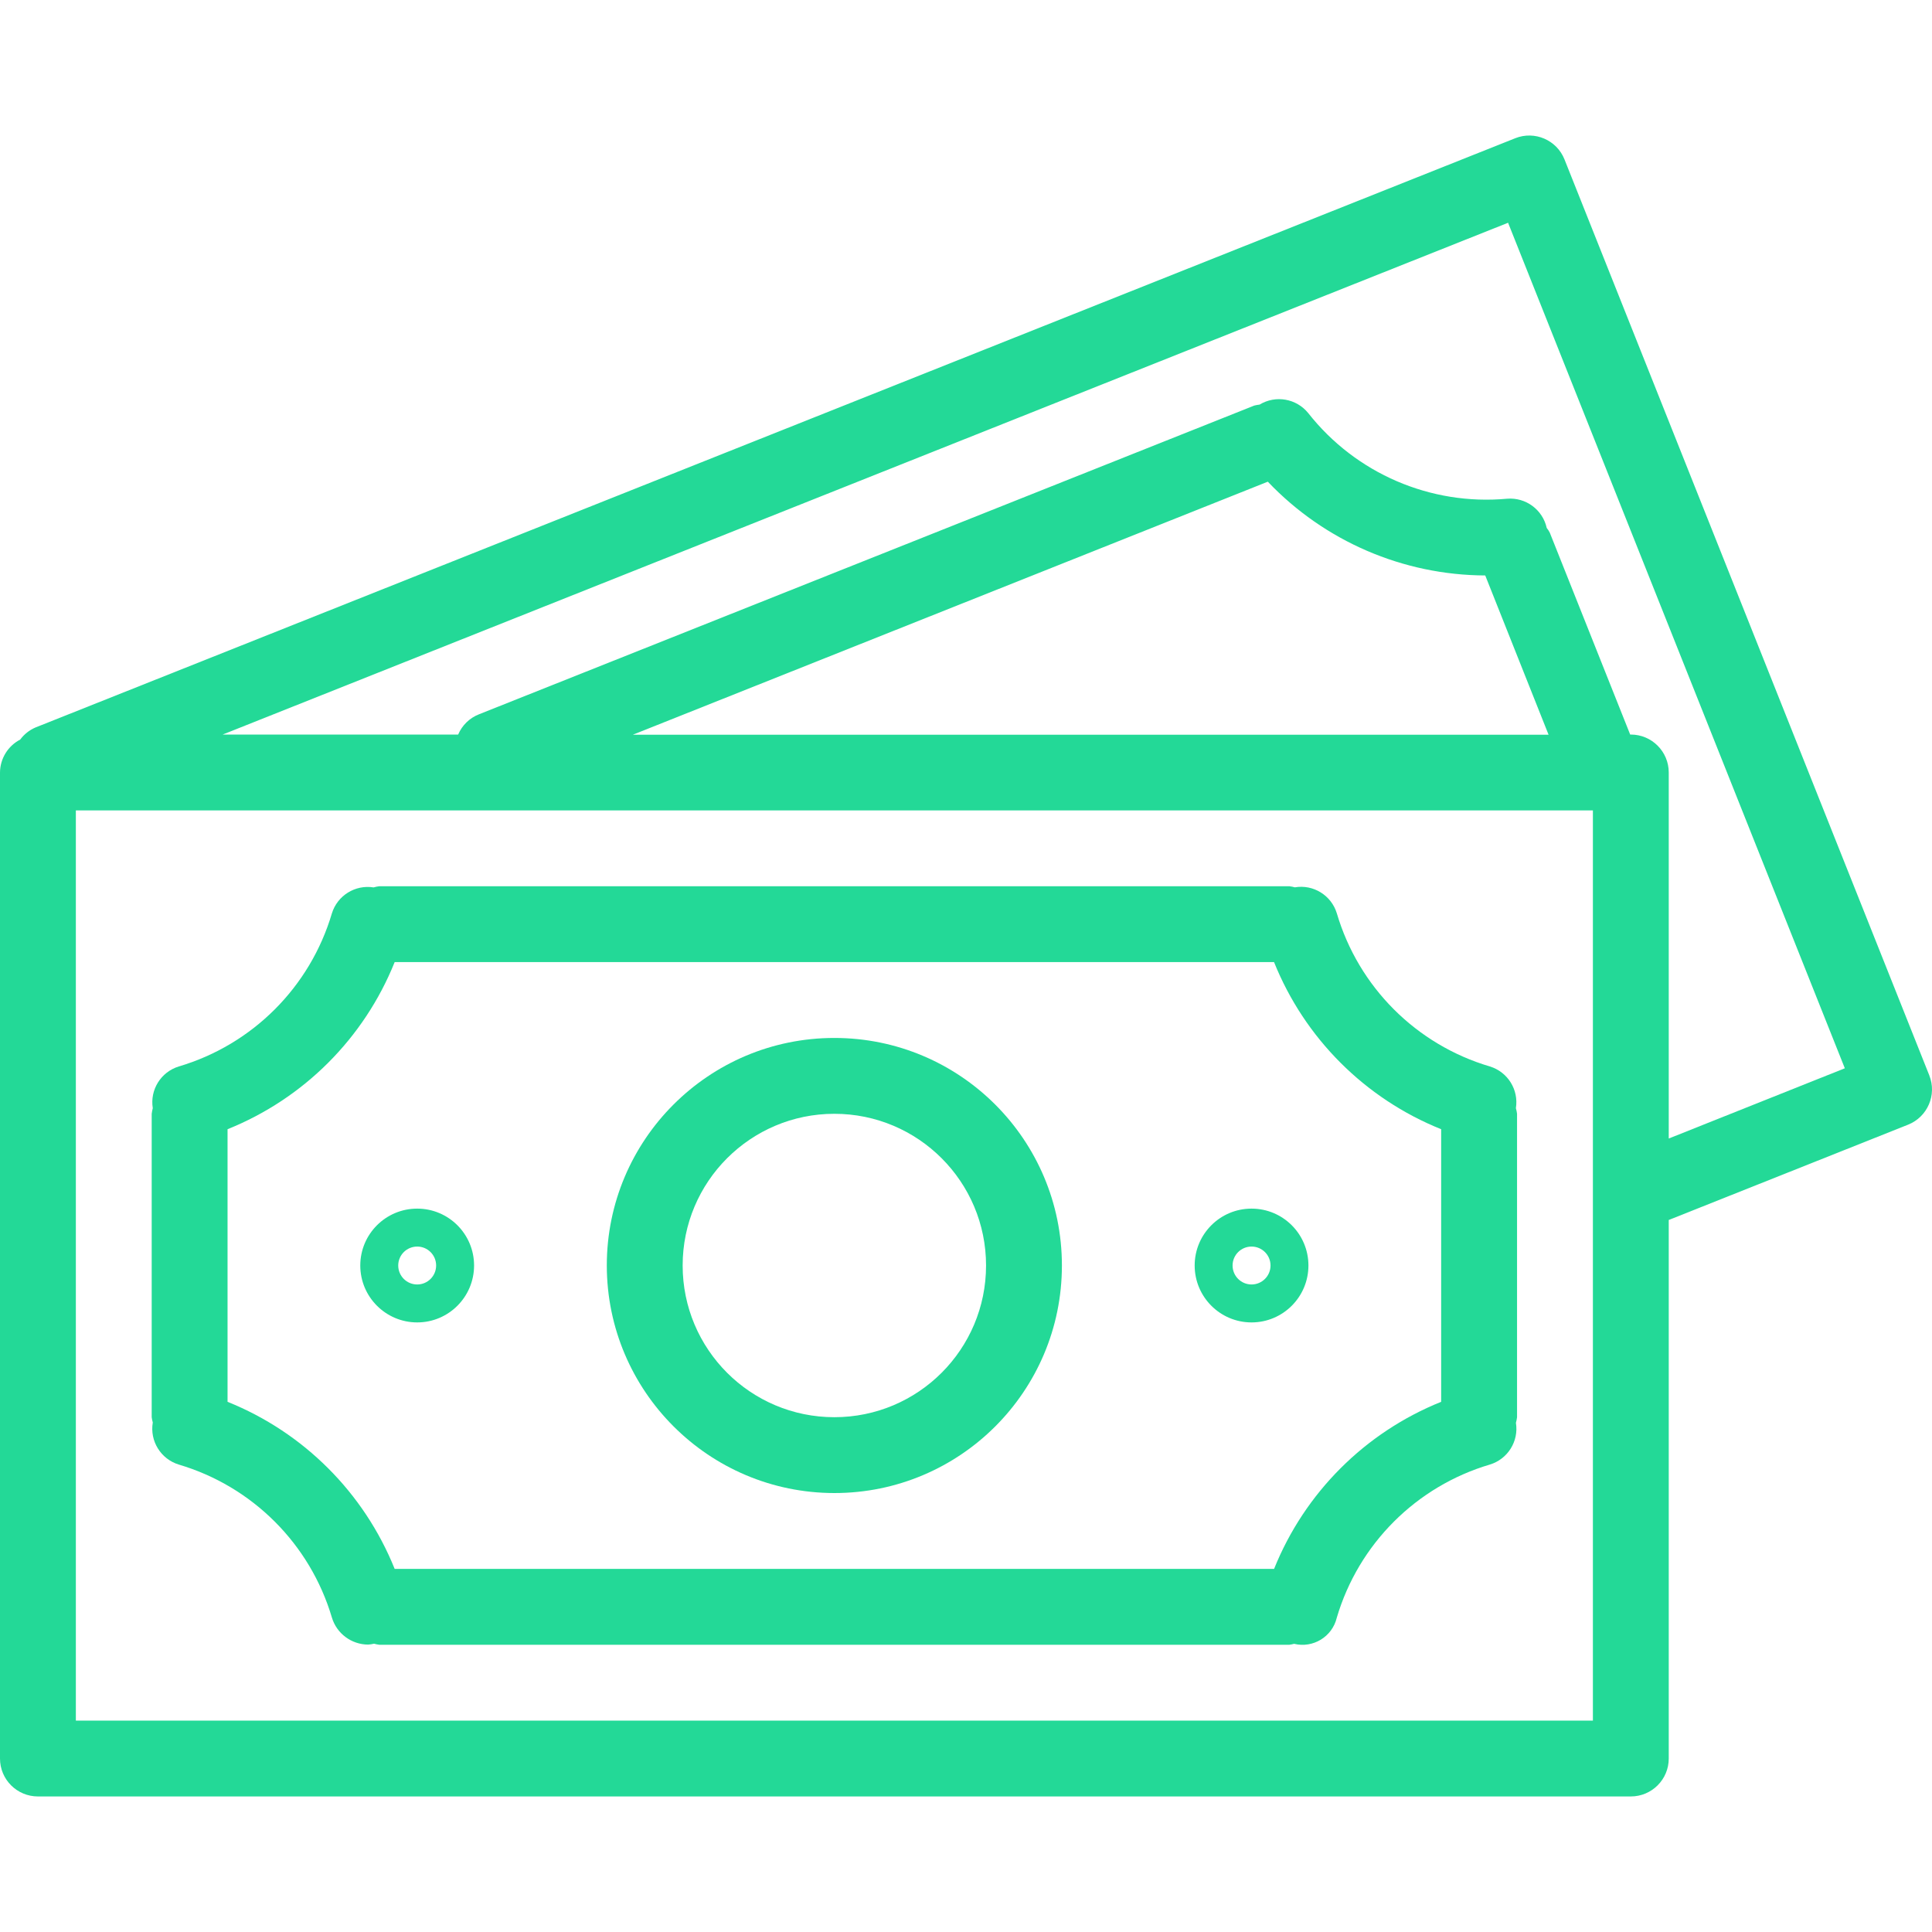
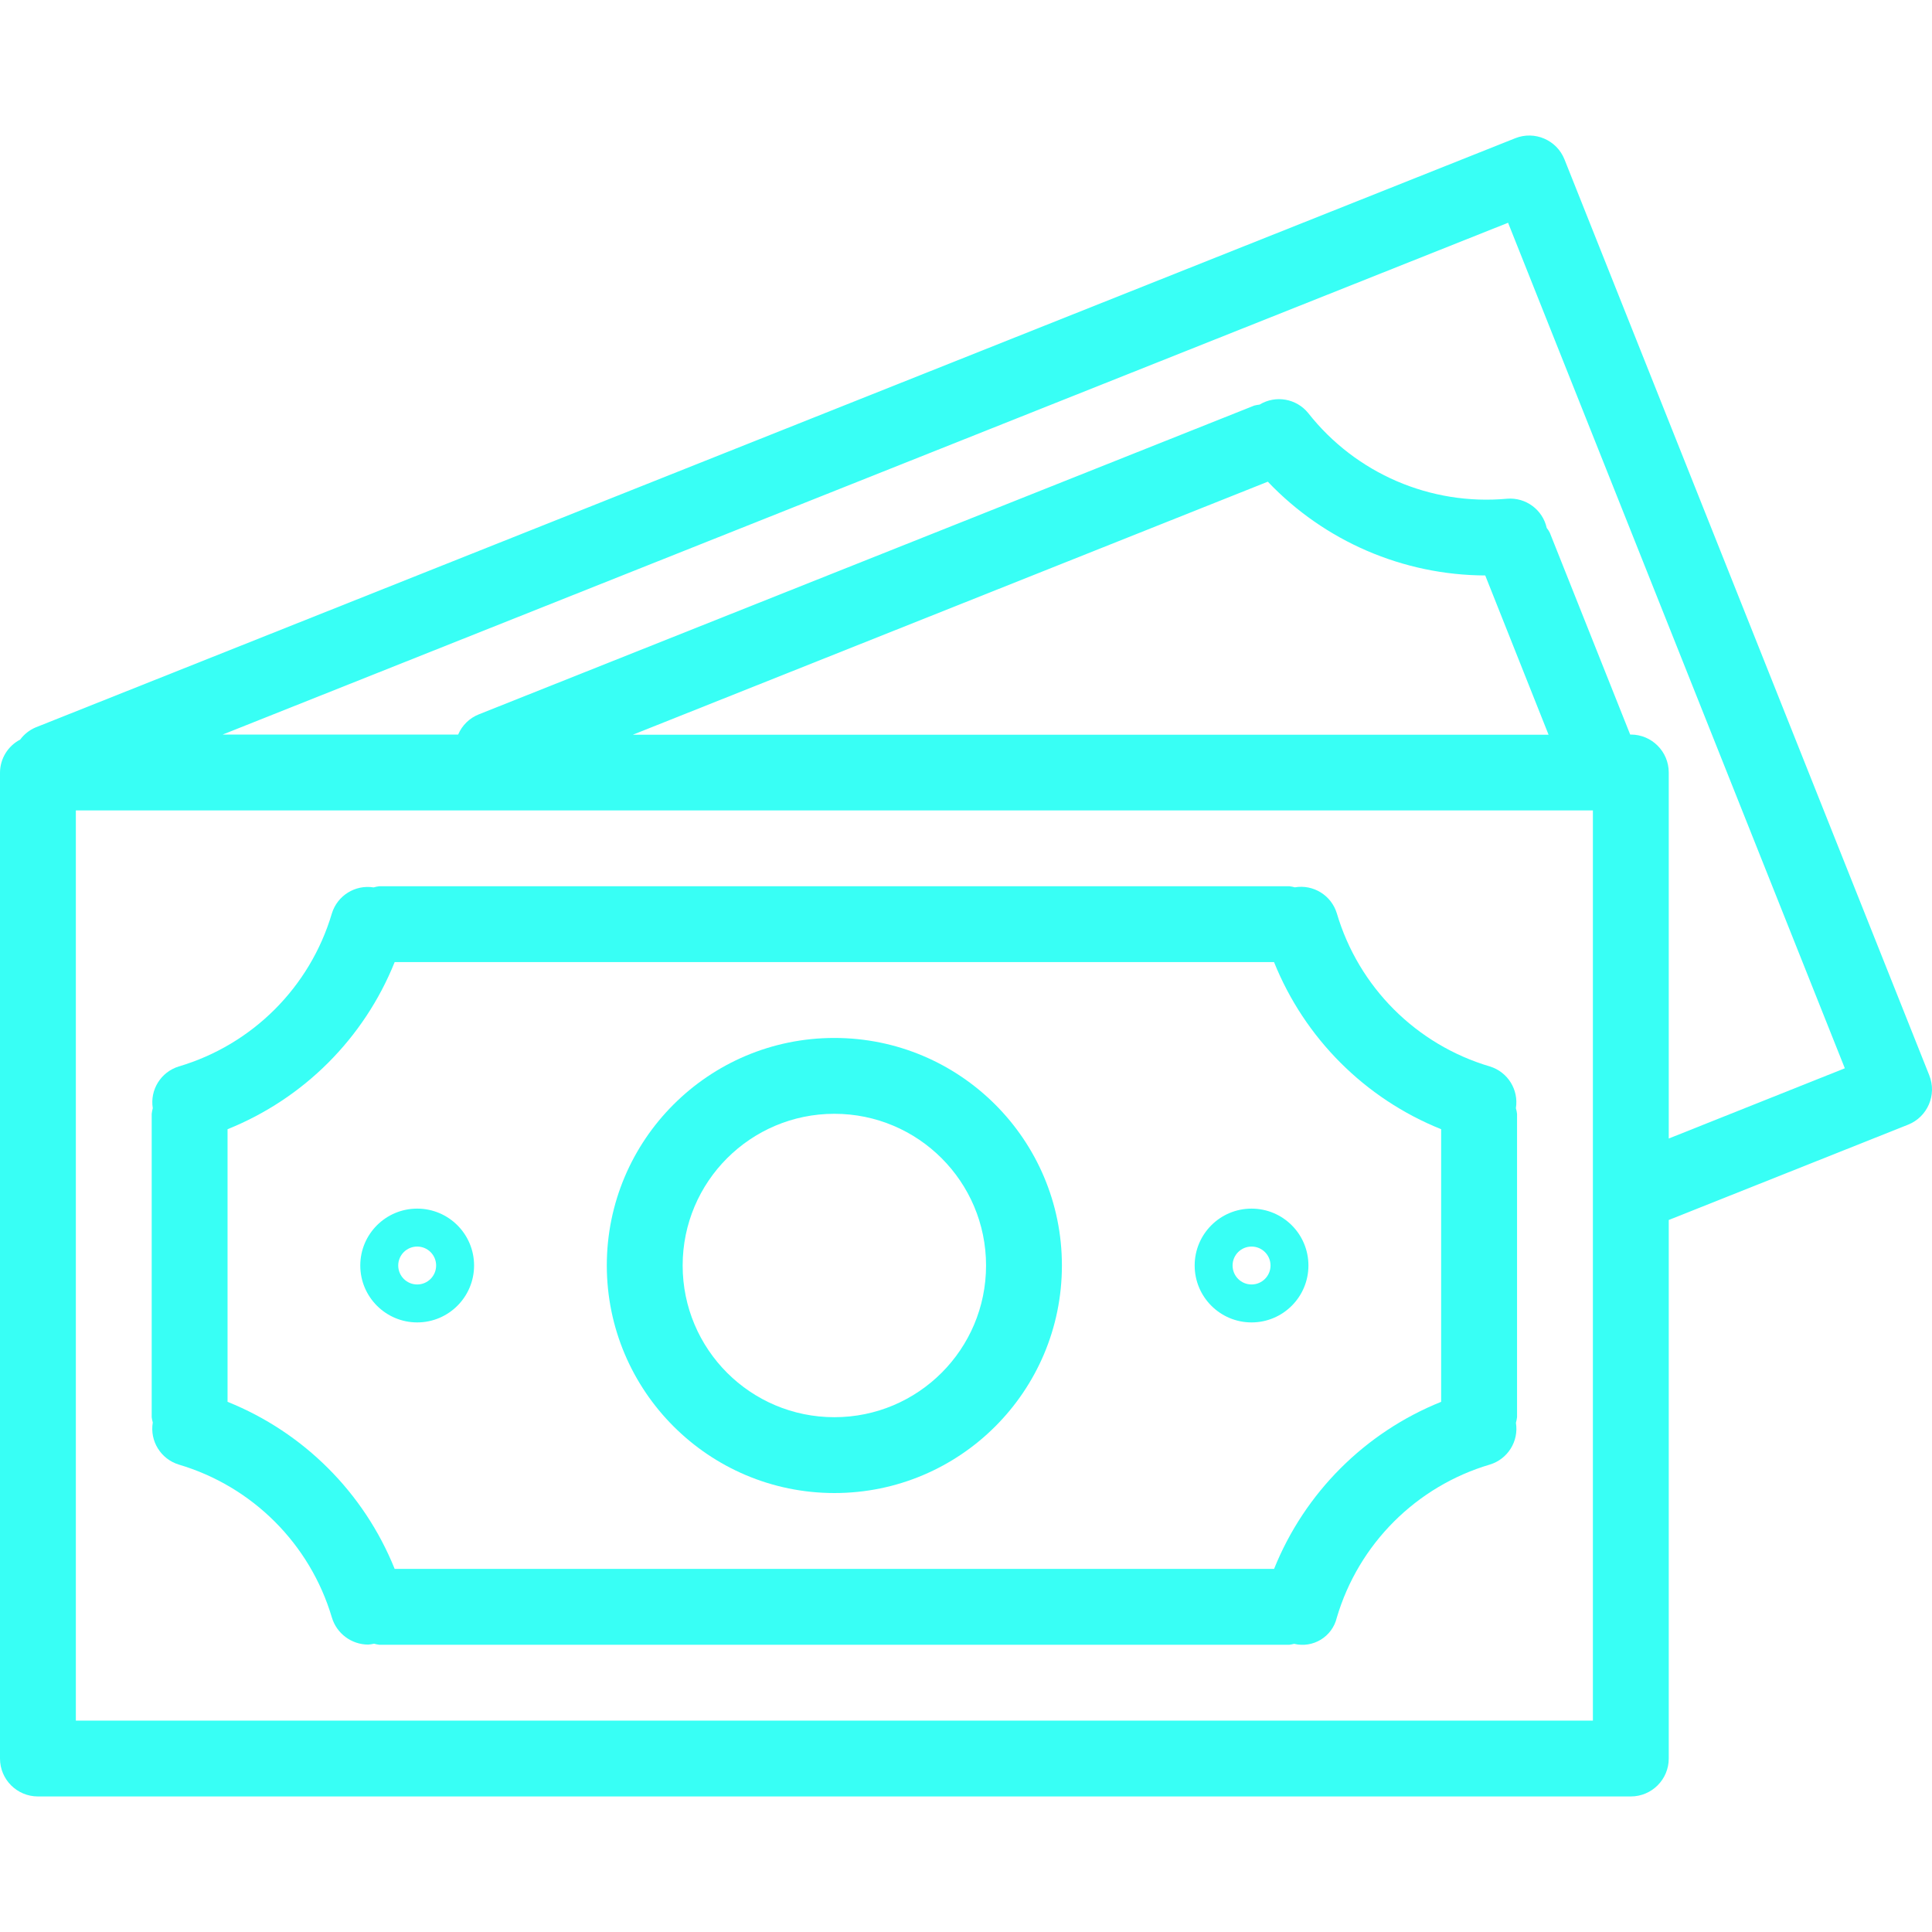
<svg xmlns="http://www.w3.org/2000/svg" width="50" height="50" viewBox="0 0 50 50" fill="none">
-   <path d="M49.93 27.831C49.93 27.83 49.93 27.83 49.93 27.83L40.489 4.126C40.289 3.623 39.718 3.377 39.215 3.577C39.214 3.577 39.214 3.578 39.213 3.578L0.916 18.828C0.76 18.895 0.624 19.003 0.523 19.14C0.205 19.305 0.003 19.633 0 19.992V45.511C0 46.053 0.439 46.492 0.982 46.492H42.205C42.747 46.492 43.187 46.053 43.187 45.511V31.573L49.382 29.106C49.885 28.905 50.131 28.334 49.93 27.831ZM41.224 44.529H1.963V20.973H41.224V44.529ZM16.377 19.015L32.811 12.466C34.278 14.008 36.31 14.884 38.438 14.893L40.077 19.015H16.377ZM43.187 29.465V19.992C43.187 19.45 42.747 19.01 42.205 19.01H42.189L40.109 13.787C40.087 13.743 40.06 13.701 40.029 13.663C39.924 13.19 39.486 12.867 39.003 12.907C37.023 13.088 35.087 12.254 33.857 10.691C33.551 10.313 33.014 10.219 32.598 10.471C32.551 10.476 32.505 10.485 32.46 10.496L12.396 18.486C12.153 18.581 11.959 18.77 11.857 19.01H5.763L39.029 5.765L47.744 27.647L43.187 29.465Z" fill="#23D997" />
-   <path d="M4.627 37.903C6.532 38.467 8.024 39.956 8.589 41.861C8.713 42.276 9.096 42.561 9.53 42.562C9.58 42.558 9.631 42.551 9.681 42.539C9.725 42.551 9.77 42.561 9.815 42.566H33.371C33.412 42.561 33.452 42.553 33.491 42.542C33.982 42.661 34.476 42.36 34.595 41.87C34.596 41.868 34.596 41.867 34.596 41.865C35.16 39.958 36.652 38.466 38.559 37.902C39.021 37.761 39.309 37.3 39.232 36.823C39.245 36.775 39.255 36.726 39.261 36.677V28.825C39.255 28.776 39.245 28.727 39.231 28.68C39.308 28.202 39.02 27.741 38.558 27.6C36.651 27.036 35.16 25.544 34.597 23.637C34.455 23.171 33.99 22.883 33.51 22.964C33.464 22.951 33.418 22.942 33.371 22.936H9.815C9.766 22.942 9.717 22.952 9.669 22.966C9.192 22.89 8.731 23.177 8.589 23.639C8.025 25.545 6.533 27.036 4.627 27.6C4.164 27.742 3.877 28.203 3.954 28.68C3.941 28.728 3.932 28.776 3.926 28.825V36.677C3.932 36.724 3.941 36.769 3.954 36.814C3.873 37.294 4.161 37.76 4.627 37.903ZM5.889 29.224C7.86 28.432 9.422 26.87 10.214 24.899H32.972C33.764 26.87 35.326 28.432 37.297 29.224V36.279C35.327 37.071 33.765 38.633 32.973 40.603H10.214C9.421 38.633 7.859 37.071 5.889 36.279V29.224Z" fill="#23D997" />
-   <path d="M21.593 38.64C24.846 38.64 27.482 36.004 27.482 32.751C27.482 29.499 24.846 26.862 21.593 26.862C18.341 26.862 15.704 29.499 15.704 32.751C15.707 36.002 18.342 38.637 21.593 38.64ZM21.593 28.825C23.762 28.825 25.519 30.583 25.519 32.751C25.519 34.92 23.762 36.677 21.593 36.677C19.425 36.677 17.667 34.92 17.667 32.751C17.667 30.583 19.425 28.825 21.593 28.825Z" fill="#23D997" />
-   <path d="M10.797 34.224C11.61 34.224 12.269 33.564 12.269 32.751C12.269 31.938 11.61 31.279 10.797 31.279C9.984 31.279 9.324 31.938 9.324 32.751C9.324 33.564 9.984 34.224 10.797 34.224ZM10.797 32.261C11.068 32.261 11.287 32.48 11.287 32.751C11.287 33.022 11.068 33.242 10.797 33.242C10.526 33.242 10.306 33.022 10.306 32.751C10.306 32.48 10.526 32.261 10.797 32.261Z" fill="#23D997" />
-   <path d="M32.39 34.224C33.203 34.224 33.862 33.564 33.862 32.751C33.862 31.938 33.203 31.279 32.39 31.279C31.577 31.279 30.918 31.938 30.918 32.751C30.918 33.564 31.577 34.224 32.39 34.224ZM32.39 32.261C32.661 32.261 32.881 32.48 32.881 32.751C32.881 33.022 32.661 33.242 32.39 33.242C32.119 33.242 31.899 33.022 31.899 32.751C31.899 32.48 32.119 32.261 32.39 32.261Z" fill="#23D997" />
+   <path d="M49.93 27.831C49.93 27.83 49.93 27.83 49.93 27.83L40.489 4.126C40.289 3.623 39.718 3.377 39.215 3.577C39.214 3.577 39.214 3.578 39.213 3.578L0.916 18.828C0.76 18.895 0.624 19.003 0.523 19.14C0.205 19.305 0.003 19.633 0 19.992V45.511C0 46.053 0.439 46.492 0.982 46.492H42.205C42.747 46.492 43.187 46.053 43.187 45.511V31.573L49.382 29.106C49.885 28.905 50.131 28.334 49.93 27.831ZM41.224 44.529H1.963V20.973H41.224V44.529ZM16.377 19.015L32.811 12.466C34.278 14.008 36.31 14.884 38.438 14.893L40.077 19.015H16.377ZM43.187 29.465V19.992C43.187 19.45 42.747 19.01 42.205 19.01H42.189L40.109 13.787C40.087 13.743 40.06 13.701 40.029 13.663C39.924 13.19 39.486 12.867 39.003 12.907C37.023 13.088 35.087 12.254 33.857 10.691C33.551 10.313 33.014 10.219 32.598 10.471C32.551 10.476 32.505 10.485 32.46 10.496L12.396 18.486C12.153 18.581 11.959 18.77 11.857 19.01H5.763L39.029 5.765L47.744 27.647L43.187 29.465Z" fill="#38fff5" />
+   <path d="M4.627 37.903C6.532 38.467 8.024 39.956 8.589 41.861C8.713 42.276 9.096 42.561 9.53 42.562C9.58 42.558 9.631 42.551 9.681 42.539C9.725 42.551 9.77 42.561 9.815 42.566H33.371C33.412 42.561 33.452 42.553 33.491 42.542C33.982 42.661 34.476 42.36 34.595 41.87C34.596 41.868 34.596 41.867 34.596 41.865C35.16 39.958 36.652 38.466 38.559 37.902C39.021 37.761 39.309 37.3 39.232 36.823C39.245 36.775 39.255 36.726 39.261 36.677V28.825C39.255 28.776 39.245 28.727 39.231 28.68C39.308 28.202 39.02 27.741 38.558 27.6C36.651 27.036 35.16 25.544 34.597 23.637C34.455 23.171 33.99 22.883 33.51 22.964C33.464 22.951 33.418 22.942 33.371 22.936H9.815C9.766 22.942 9.717 22.952 9.669 22.966C9.192 22.89 8.731 23.177 8.589 23.639C8.025 25.545 6.533 27.036 4.627 27.6C4.164 27.742 3.877 28.203 3.954 28.68C3.941 28.728 3.932 28.776 3.926 28.825V36.677C3.932 36.724 3.941 36.769 3.954 36.814C3.873 37.294 4.161 37.76 4.627 37.903ZM5.889 29.224C7.86 28.432 9.422 26.87 10.214 24.899H32.972C33.764 26.87 35.326 28.432 37.297 29.224V36.279C35.327 37.071 33.765 38.633 32.973 40.603H10.214C9.421 38.633 7.859 37.071 5.889 36.279V29.224Z" fill="#38fff5" />
+   <path d="M21.593 38.64C24.846 38.64 27.482 36.004 27.482 32.751C27.482 29.499 24.846 26.862 21.593 26.862C18.341 26.862 15.704 29.499 15.704 32.751C15.707 36.002 18.342 38.637 21.593 38.64ZM21.593 28.825C23.762 28.825 25.519 30.583 25.519 32.751C25.519 34.92 23.762 36.677 21.593 36.677C19.425 36.677 17.667 34.92 17.667 32.751C17.667 30.583 19.425 28.825 21.593 28.825Z" fill="#38fff5" />
+   <path d="M10.797 34.224C11.61 34.224 12.269 33.564 12.269 32.751C12.269 31.938 11.61 31.279 10.797 31.279C9.984 31.279 9.324 31.938 9.324 32.751C9.324 33.564 9.984 34.224 10.797 34.224ZM10.797 32.261C11.068 32.261 11.287 32.48 11.287 32.751C11.287 33.022 11.068 33.242 10.797 33.242C10.526 33.242 10.306 33.022 10.306 32.751C10.306 32.48 10.526 32.261 10.797 32.261Z" fill="#38fff5" />
+   <path d="M32.39 34.224C33.203 34.224 33.862 33.564 33.862 32.751C33.862 31.938 33.203 31.279 32.39 31.279C31.577 31.279 30.918 31.938 30.918 32.751C30.918 33.564 31.577 34.224 32.39 34.224ZM32.39 32.261C32.661 32.261 32.881 32.48 32.881 32.751C32.881 33.022 32.661 33.242 32.39 33.242C32.119 33.242 31.899 33.022 31.899 32.751C31.899 32.48 32.119 32.261 32.39 32.261Z" fill="#38fff5" />
</svg>
